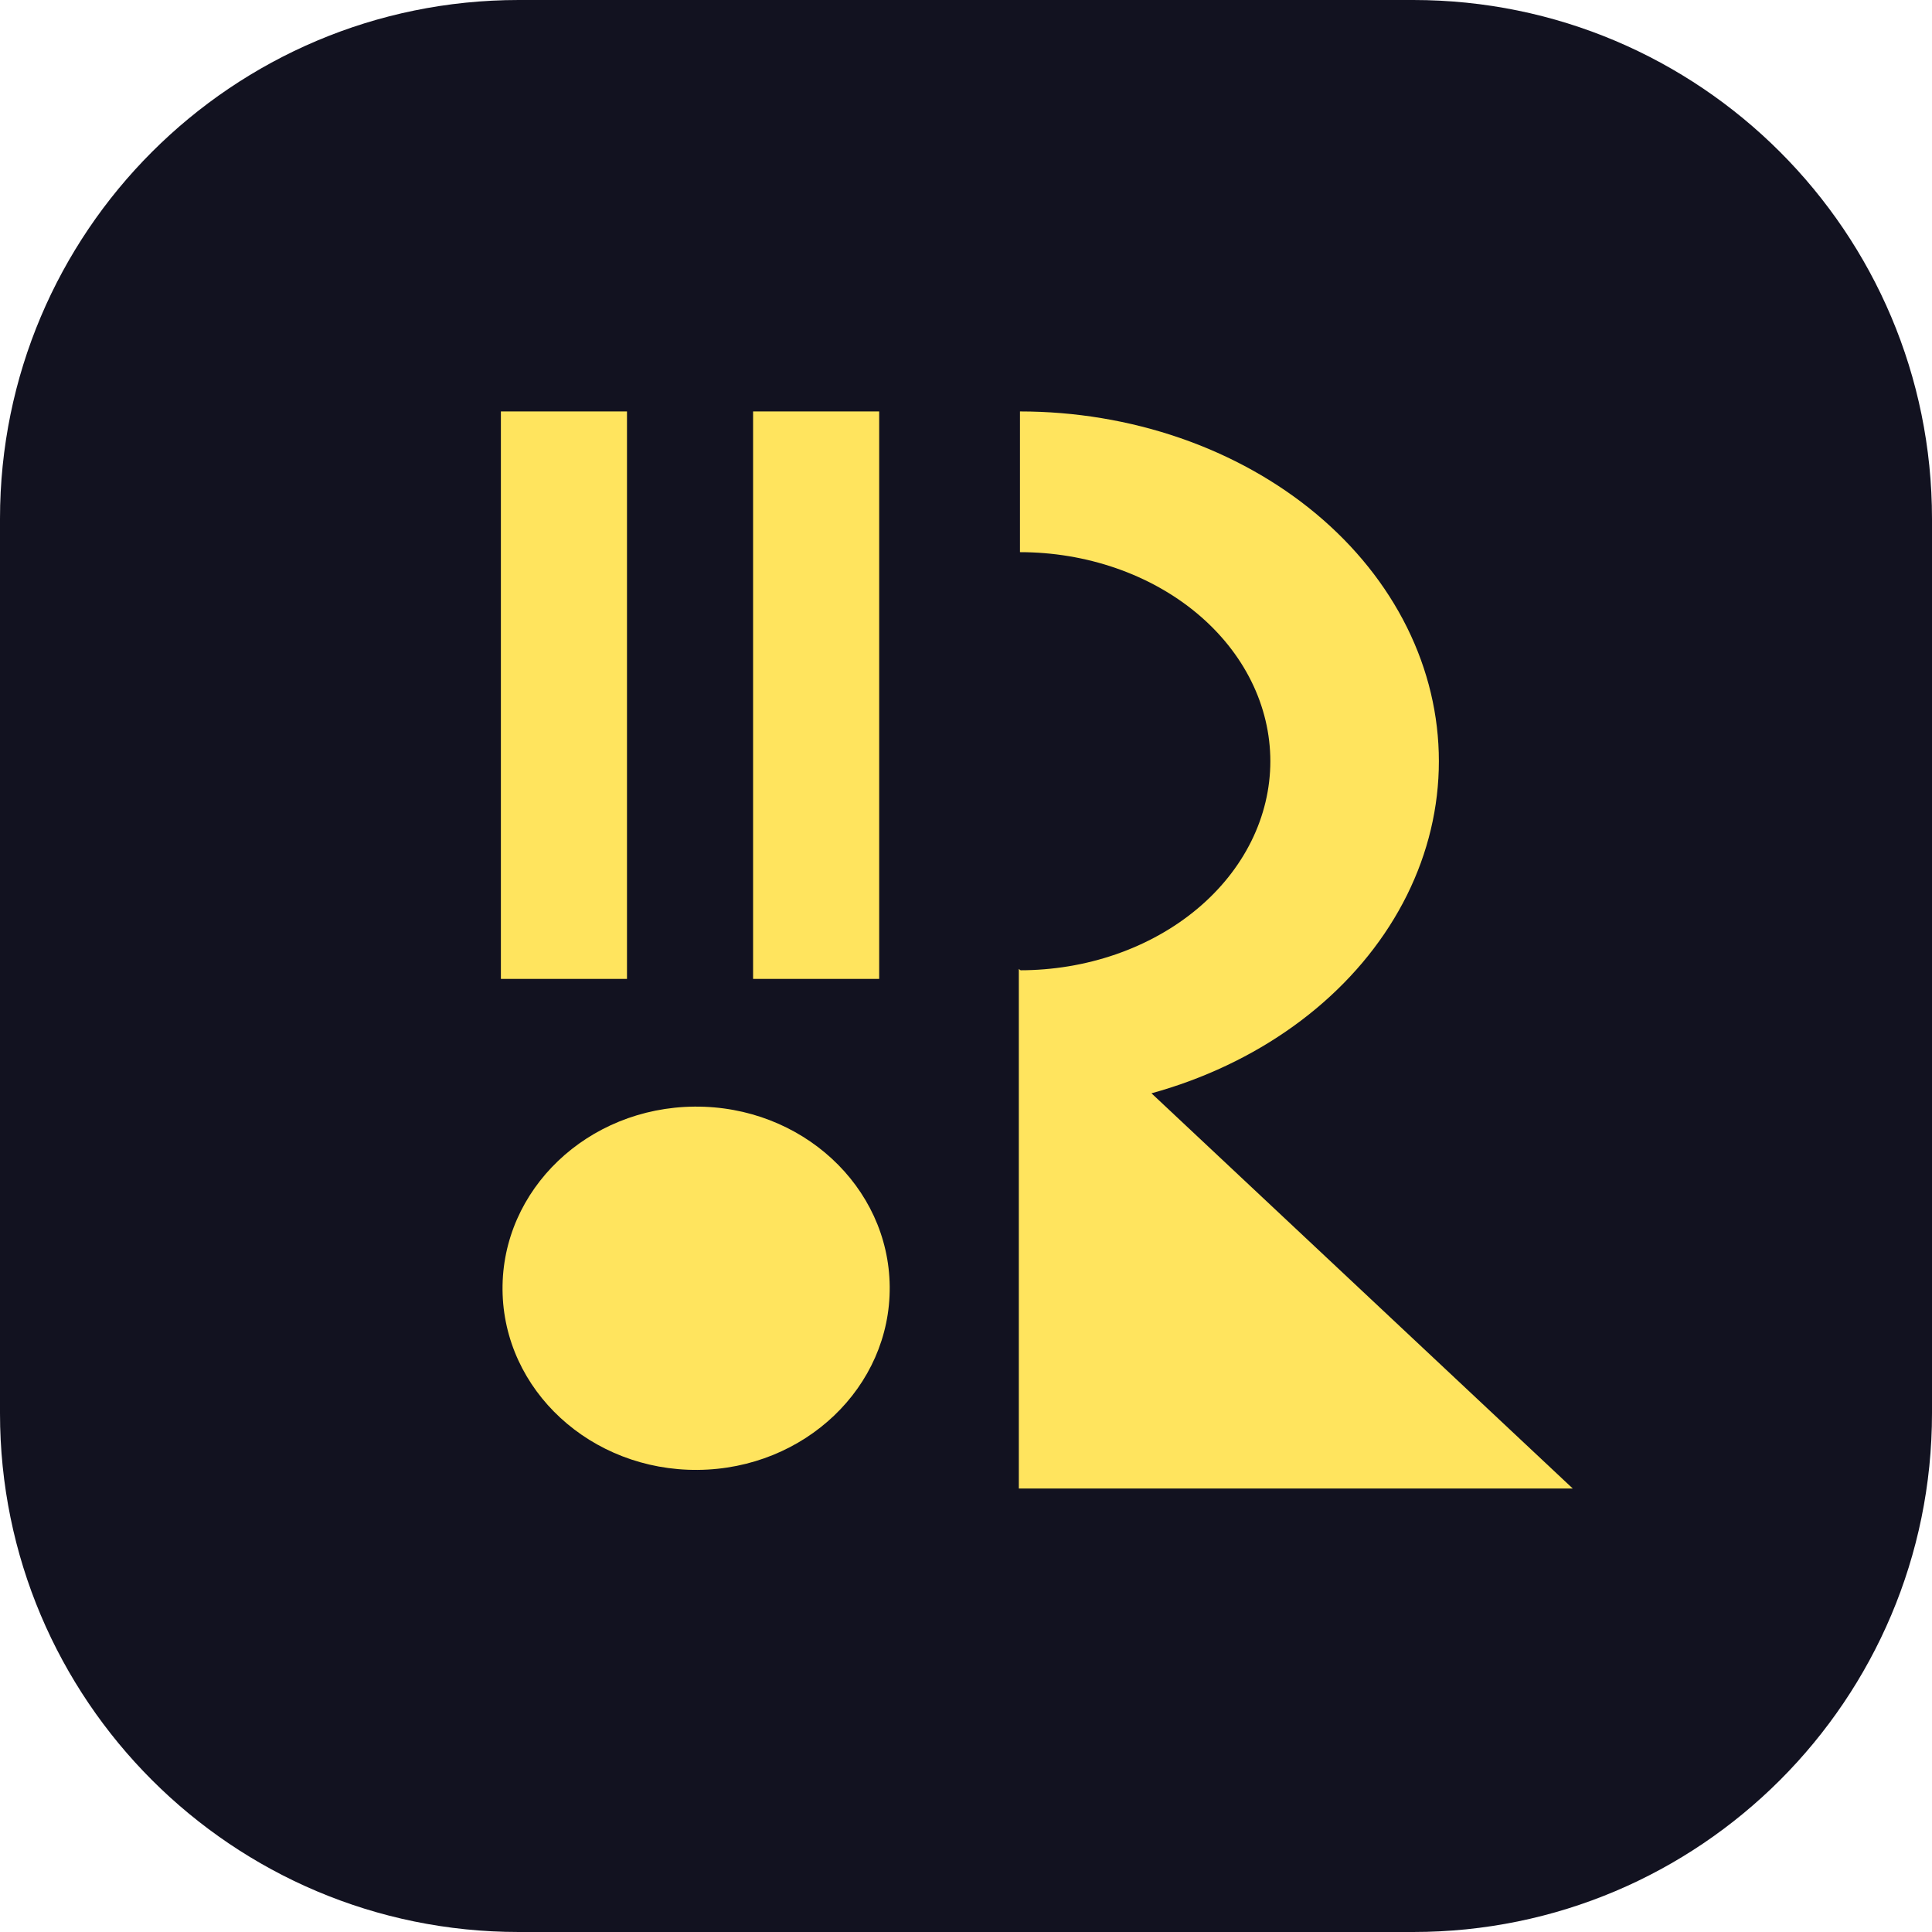
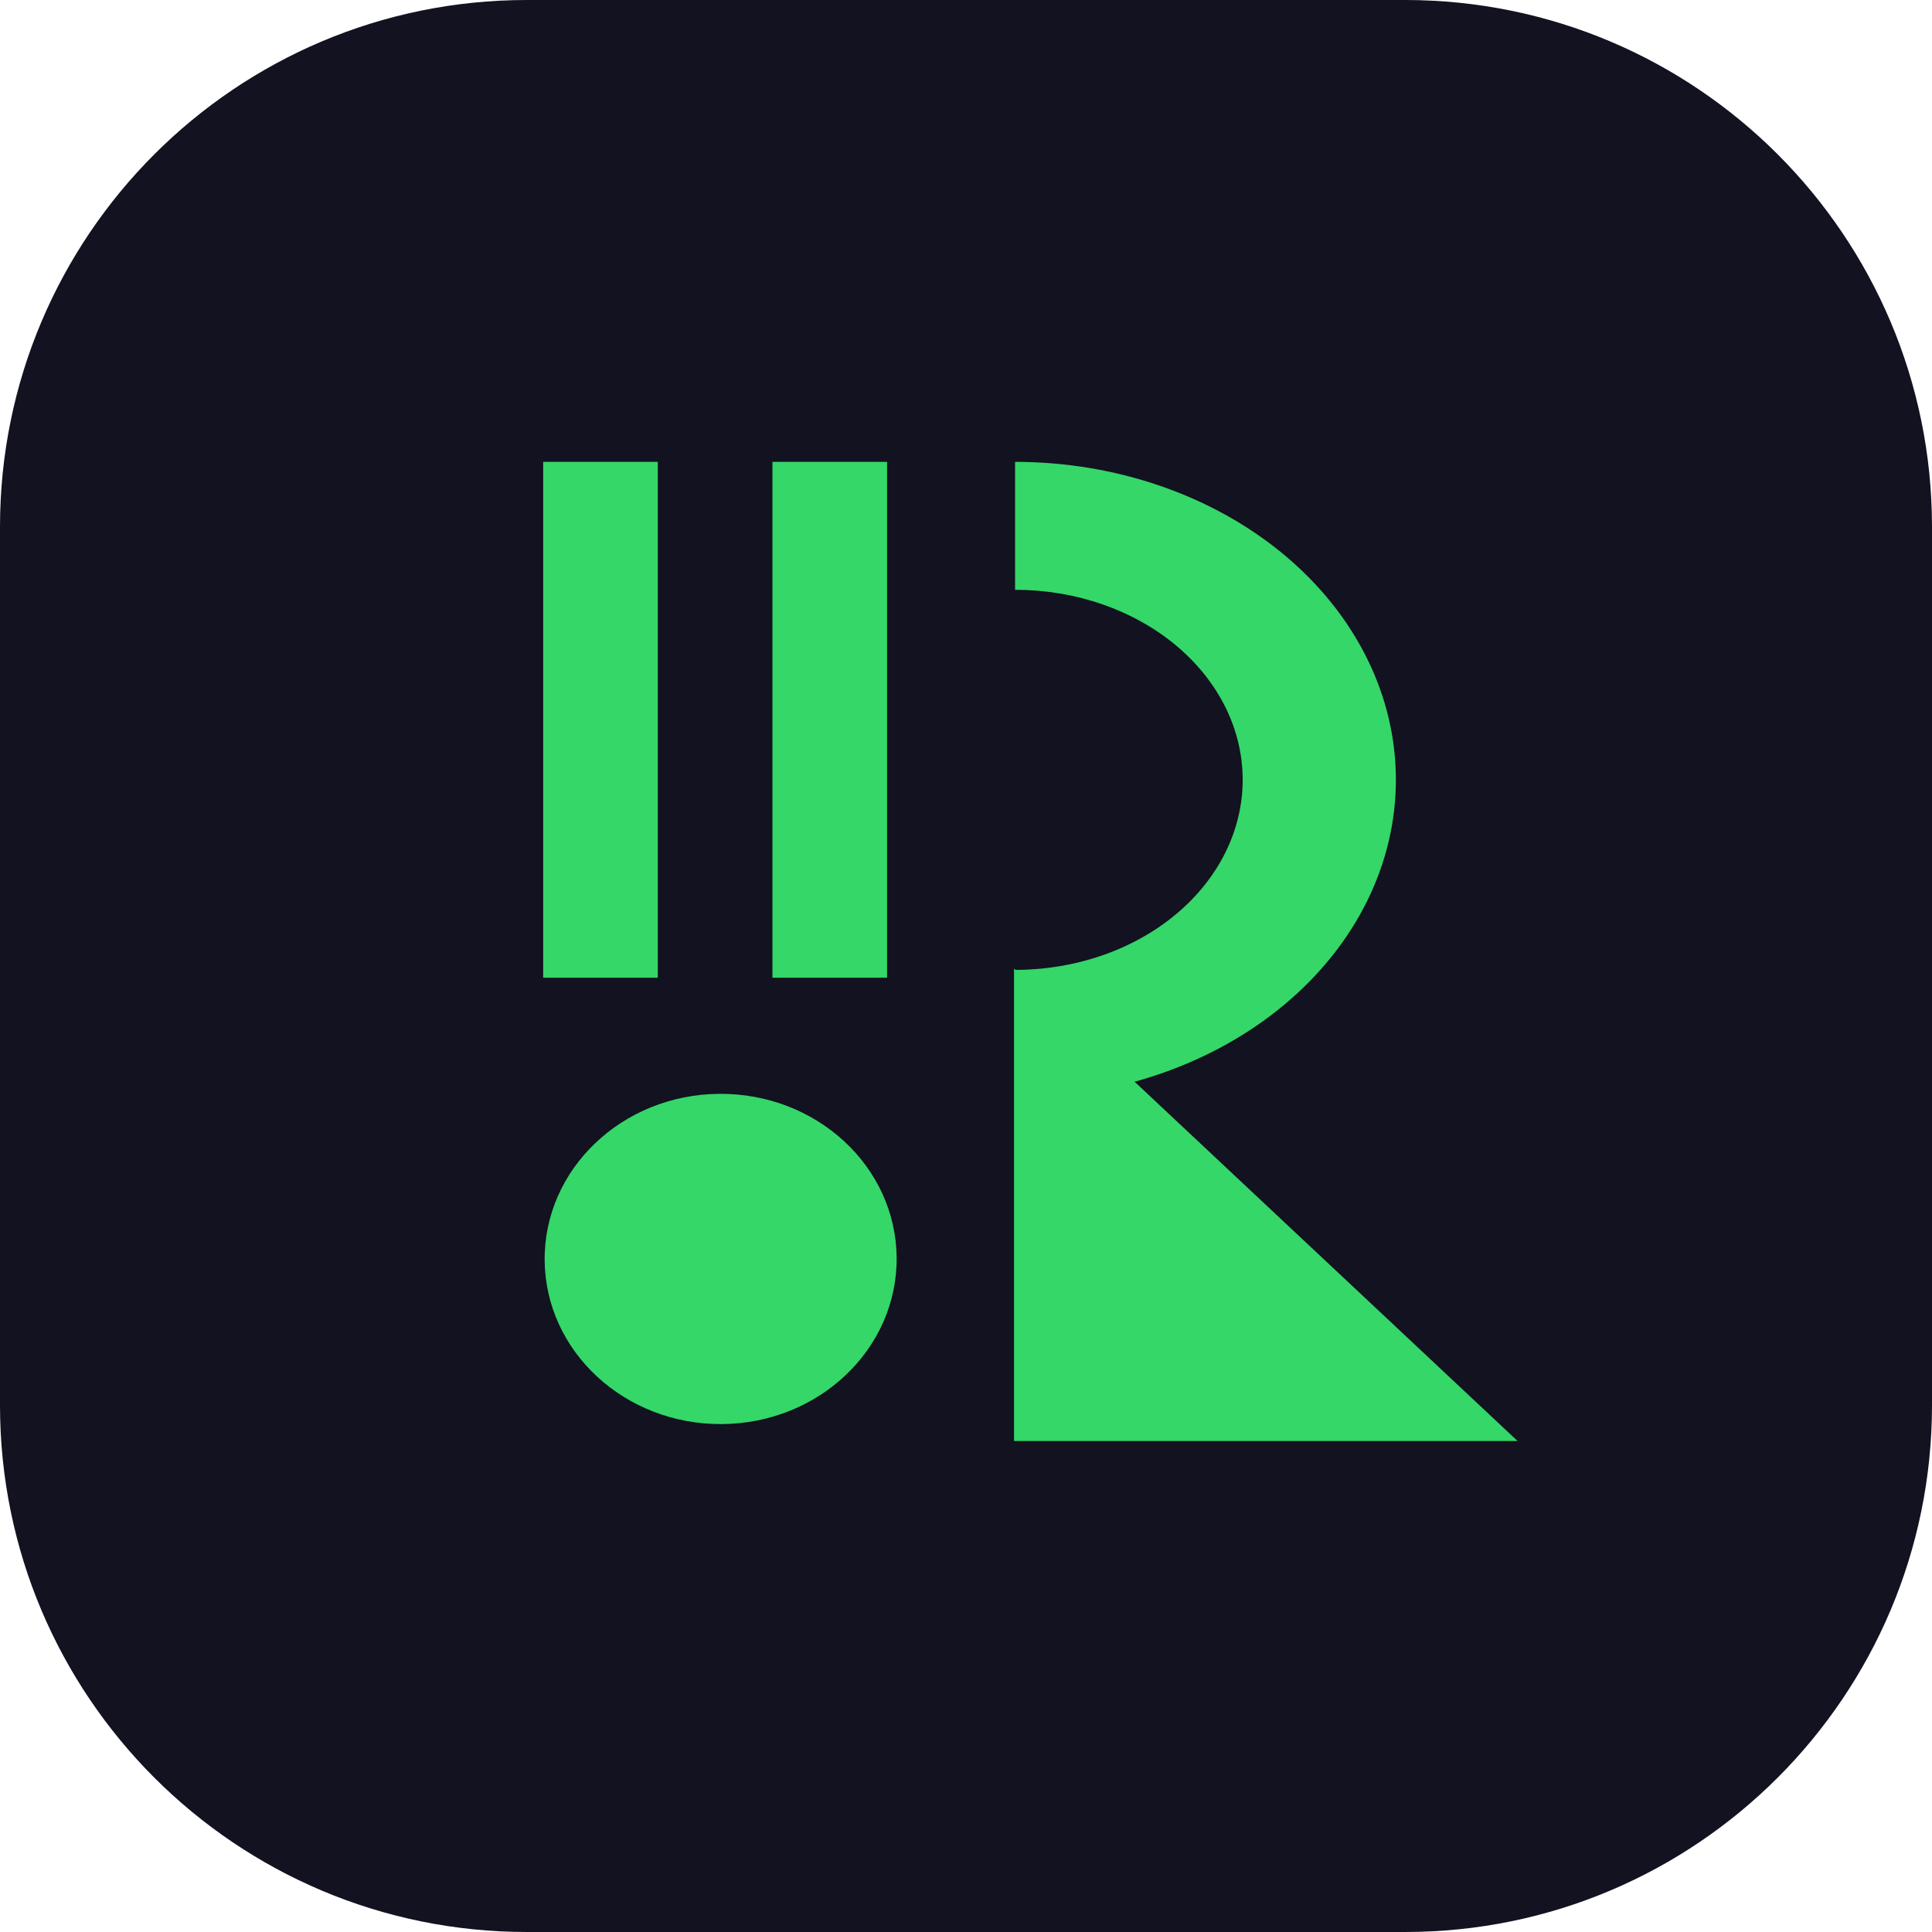
- <svg xmlns="http://www.w3.org/2000/svg" width="108" height="108" viewBox="0 0 108 108" fill="none">
-   <rect width="108" height="108" rx="29" fill="#121220" />
-   <ellipse cx="10.154" cy="10.822" rx="10.154" ry="10.822" transform="matrix(0.00904406 0.999959 -0.999965 0.00837323 49.6434 61.7701)" fill="#FFE45E" />
-   <path d="M56.953 83.209V55.899V54.16L87.918 83.209H56.953Z" fill="#FFE45E" />
-   <rect x="42.098" y="23" width="7.049" height="31.721" fill="#FFE45E" />
-   <rect x="28" y="23" width="7.049" height="31.721" fill="#FFE45E" />
-   <path d="M57.017 62.105C60.092 62.105 63.138 61.599 65.979 60.617C68.82 59.634 71.401 58.194 73.576 56.378C75.75 54.563 77.475 52.407 78.652 50.035C79.829 47.663 80.434 45.12 80.434 42.553C80.434 39.985 79.829 37.442 78.652 35.07C77.475 32.698 75.75 30.542 73.576 28.727C71.401 26.911 68.82 25.471 65.979 24.488C63.138 23.506 60.092 23 57.017 23L57.017 30.866C58.855 30.866 60.675 31.169 62.373 31.756C64.071 32.343 65.614 33.204 66.914 34.289C68.214 35.374 69.245 36.663 69.948 38.08C70.651 39.498 71.013 41.018 71.013 42.553C71.013 44.087 70.651 45.607 69.948 47.025C69.245 48.442 68.214 49.731 66.914 50.816C65.614 51.901 64.071 52.762 62.373 53.349C60.675 53.936 58.855 54.239 57.017 54.239L57.017 62.105Z" fill="#FFE45E" />
+ <svg xmlns="http://www.w3.org/2000/svg" width="176" height="176" viewBox="0 0 176 176" fill="none">
+   <rect width="176" height="176" rx="48" fill="#121220" />
+   <ellipse cx="15.043" cy="16.033" rx="15.043" ry="16.033" transform="matrix(0.00904406 0.999959 -0.999965 0.00837323 81.5458 99.5112)" fill="#34D768" />
+   <path d="M92.374 131.273V90.814V88.237L138.248 131.273H92.374Z" fill="#34D768" />
+   <rect x="70.368" y="42.074" width="10.443" height="46.994" fill="#34D768" />
+   <rect x="49.481" y="42.074" width="10.443" height="46.994" fill="#34D768" />
+   <path d="M92.47 100.007C97.026 100.007 101.537 99.258 105.746 97.802C109.955 96.347 113.78 94.213 117.001 91.523C120.222 88.834 122.778 85.64 124.521 82.126C126.265 78.611 127.162 74.845 127.162 71.041C127.162 67.237 126.265 63.47 124.521 59.956C122.778 56.441 120.222 53.248 117.001 50.558C113.78 47.868 109.955 45.735 105.746 44.279C101.537 42.823 97.026 42.074 92.47 42.074V53.728C95.193 53.728 97.889 54.176 100.405 55.046C102.921 55.916 105.206 57.191 107.132 58.799C109.057 60.406 110.584 62.315 111.627 64.415C112.669 66.516 113.205 68.767 113.205 71.041C113.205 73.314 112.669 75.566 111.627 77.666C110.584 79.767 109.057 81.675 107.132 83.283C105.206 84.89 102.921 86.166 100.405 87.036C97.889 87.906 95.193 88.354 92.47 88.354V100.007Z" fill="#34D768" />
</svg>
